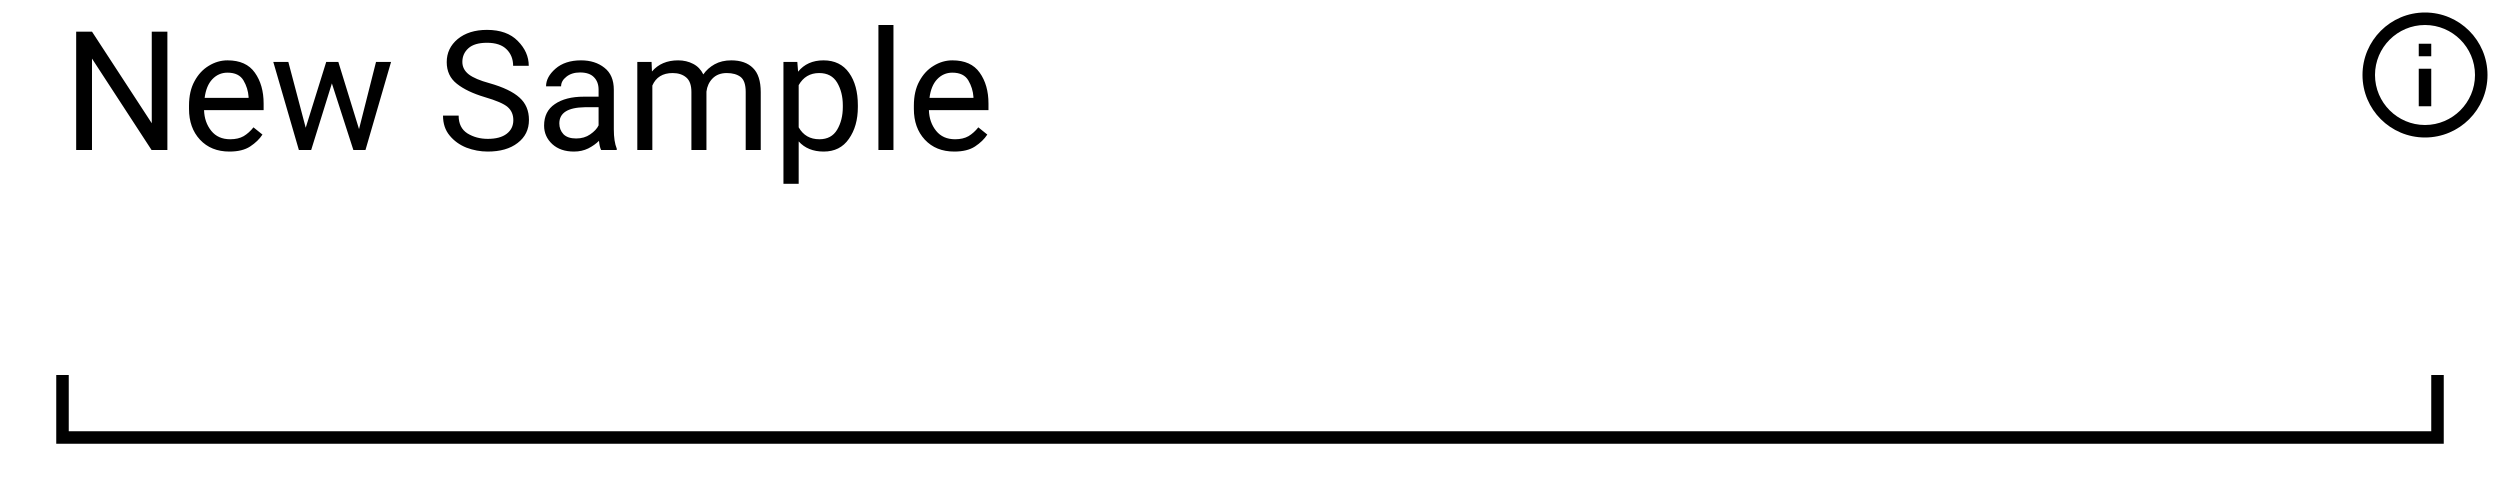
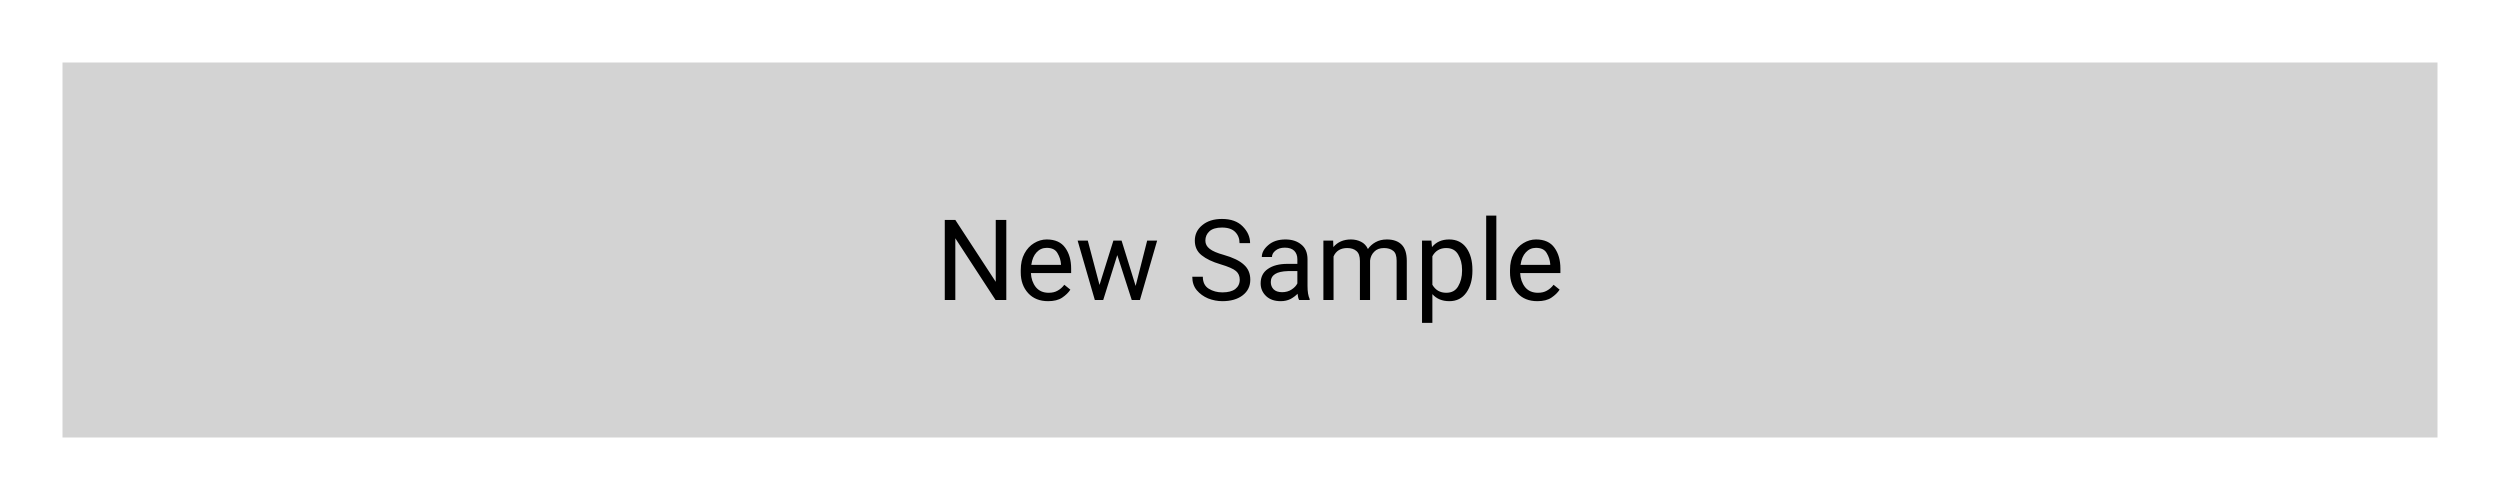
<svg xmlns="http://www.w3.org/2000/svg" width="200" height="40" version="1.1">
  <style>
@font-face {
    font-family: 'Roboto';
    src: url('/usr/share/fonts/truetype/roboto/Roboto.ttf') format('truetype');
    font-weight: normal;
    font-style: normal;
}

</style>
  <rect x="0" y="0" width="200" height="40" fill="white" stroke-width="0" />
-   <path d="M 5 30 L 5 35 L 195 35 L 195 30" stroke="black" fill="white" stroke-width="1" />
-   <text x="5" y="12" font-family="Roboto" font-size="10pt" fill="black"> New Sample </text>
- stroke black
- fill black
+   <path d="M 5 5 L 195 5 L 195 35 L 5 35 Z" fill="lightgray" />
+   <text x="100" y="24" font-family="Roboto" font-size="9" fill="black" text-anchor="middle"> New Sample </text>
+ 
+ fill lightgray
+ stroke lightgray
+ 
+ polyline 5,5 195,5 195,75 5,75
+ 
+ 
stroke-width 0
stroke-opacity 0
- font-size 16
- <g transform="translate(188,0) scale(.5)">
-     <path width="20" height="20" x="160" y="4" d="M11,9H13V7H11M12,20C7.59,20 4,16.41 4,12C4,7.59 7.59,4 12,4C16.41,4 20,7.59 20,12C20,16.41 16.41,20 12,20M12,2A10,10 0 0,0 2,12A10,10 0 0,0 12,22A10,10 0 0,0 22,12A10,10 0 0,0 12,2M11,17H13V11H11V17Z" />
-   </g>
+ 
+ 
+ fill black
+ stroke black
+ stroke-width 0
+ stroke-opacity 0
+ 
+ 
+ font-size 20
+ gravity center
+ text 0,0 "New Sample"
+ 
</svg>
